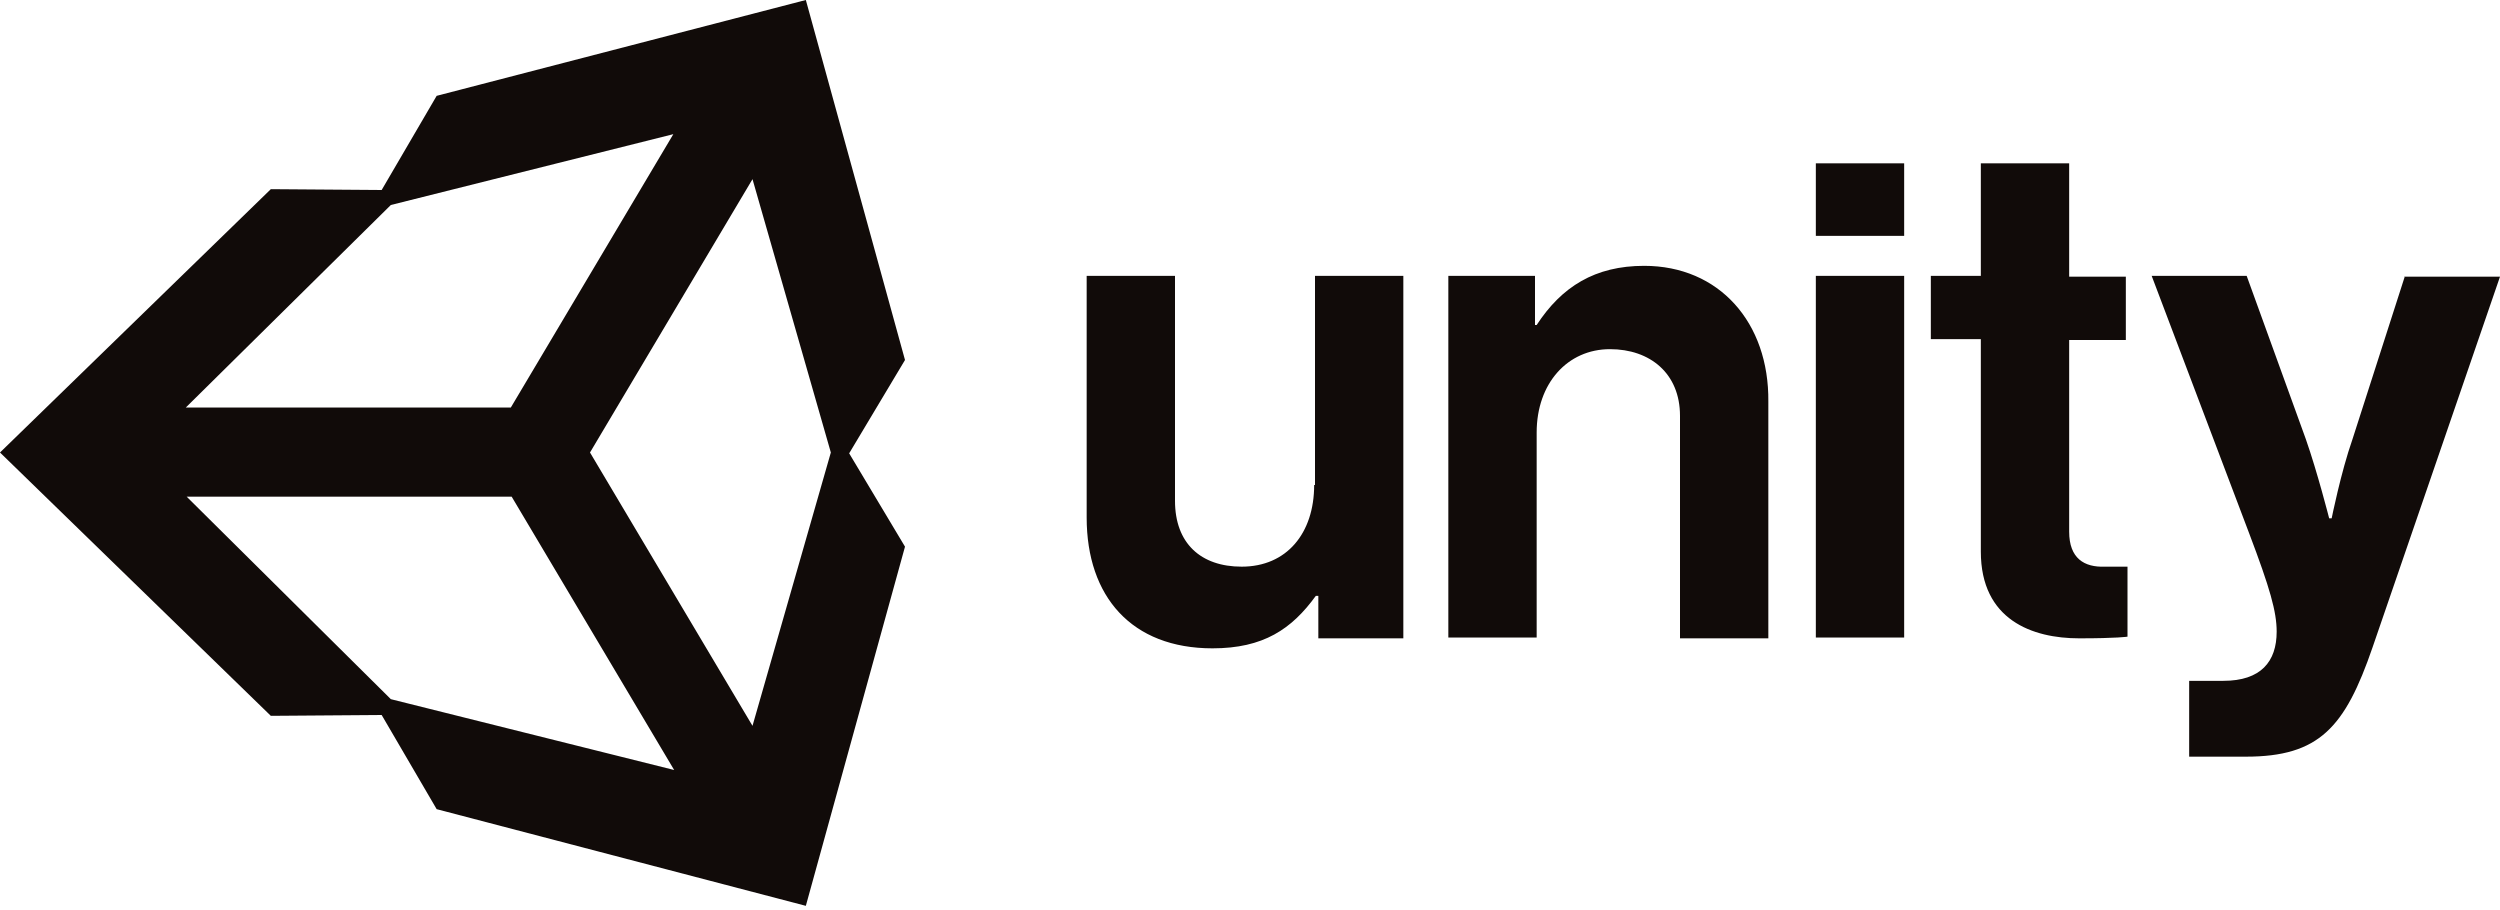
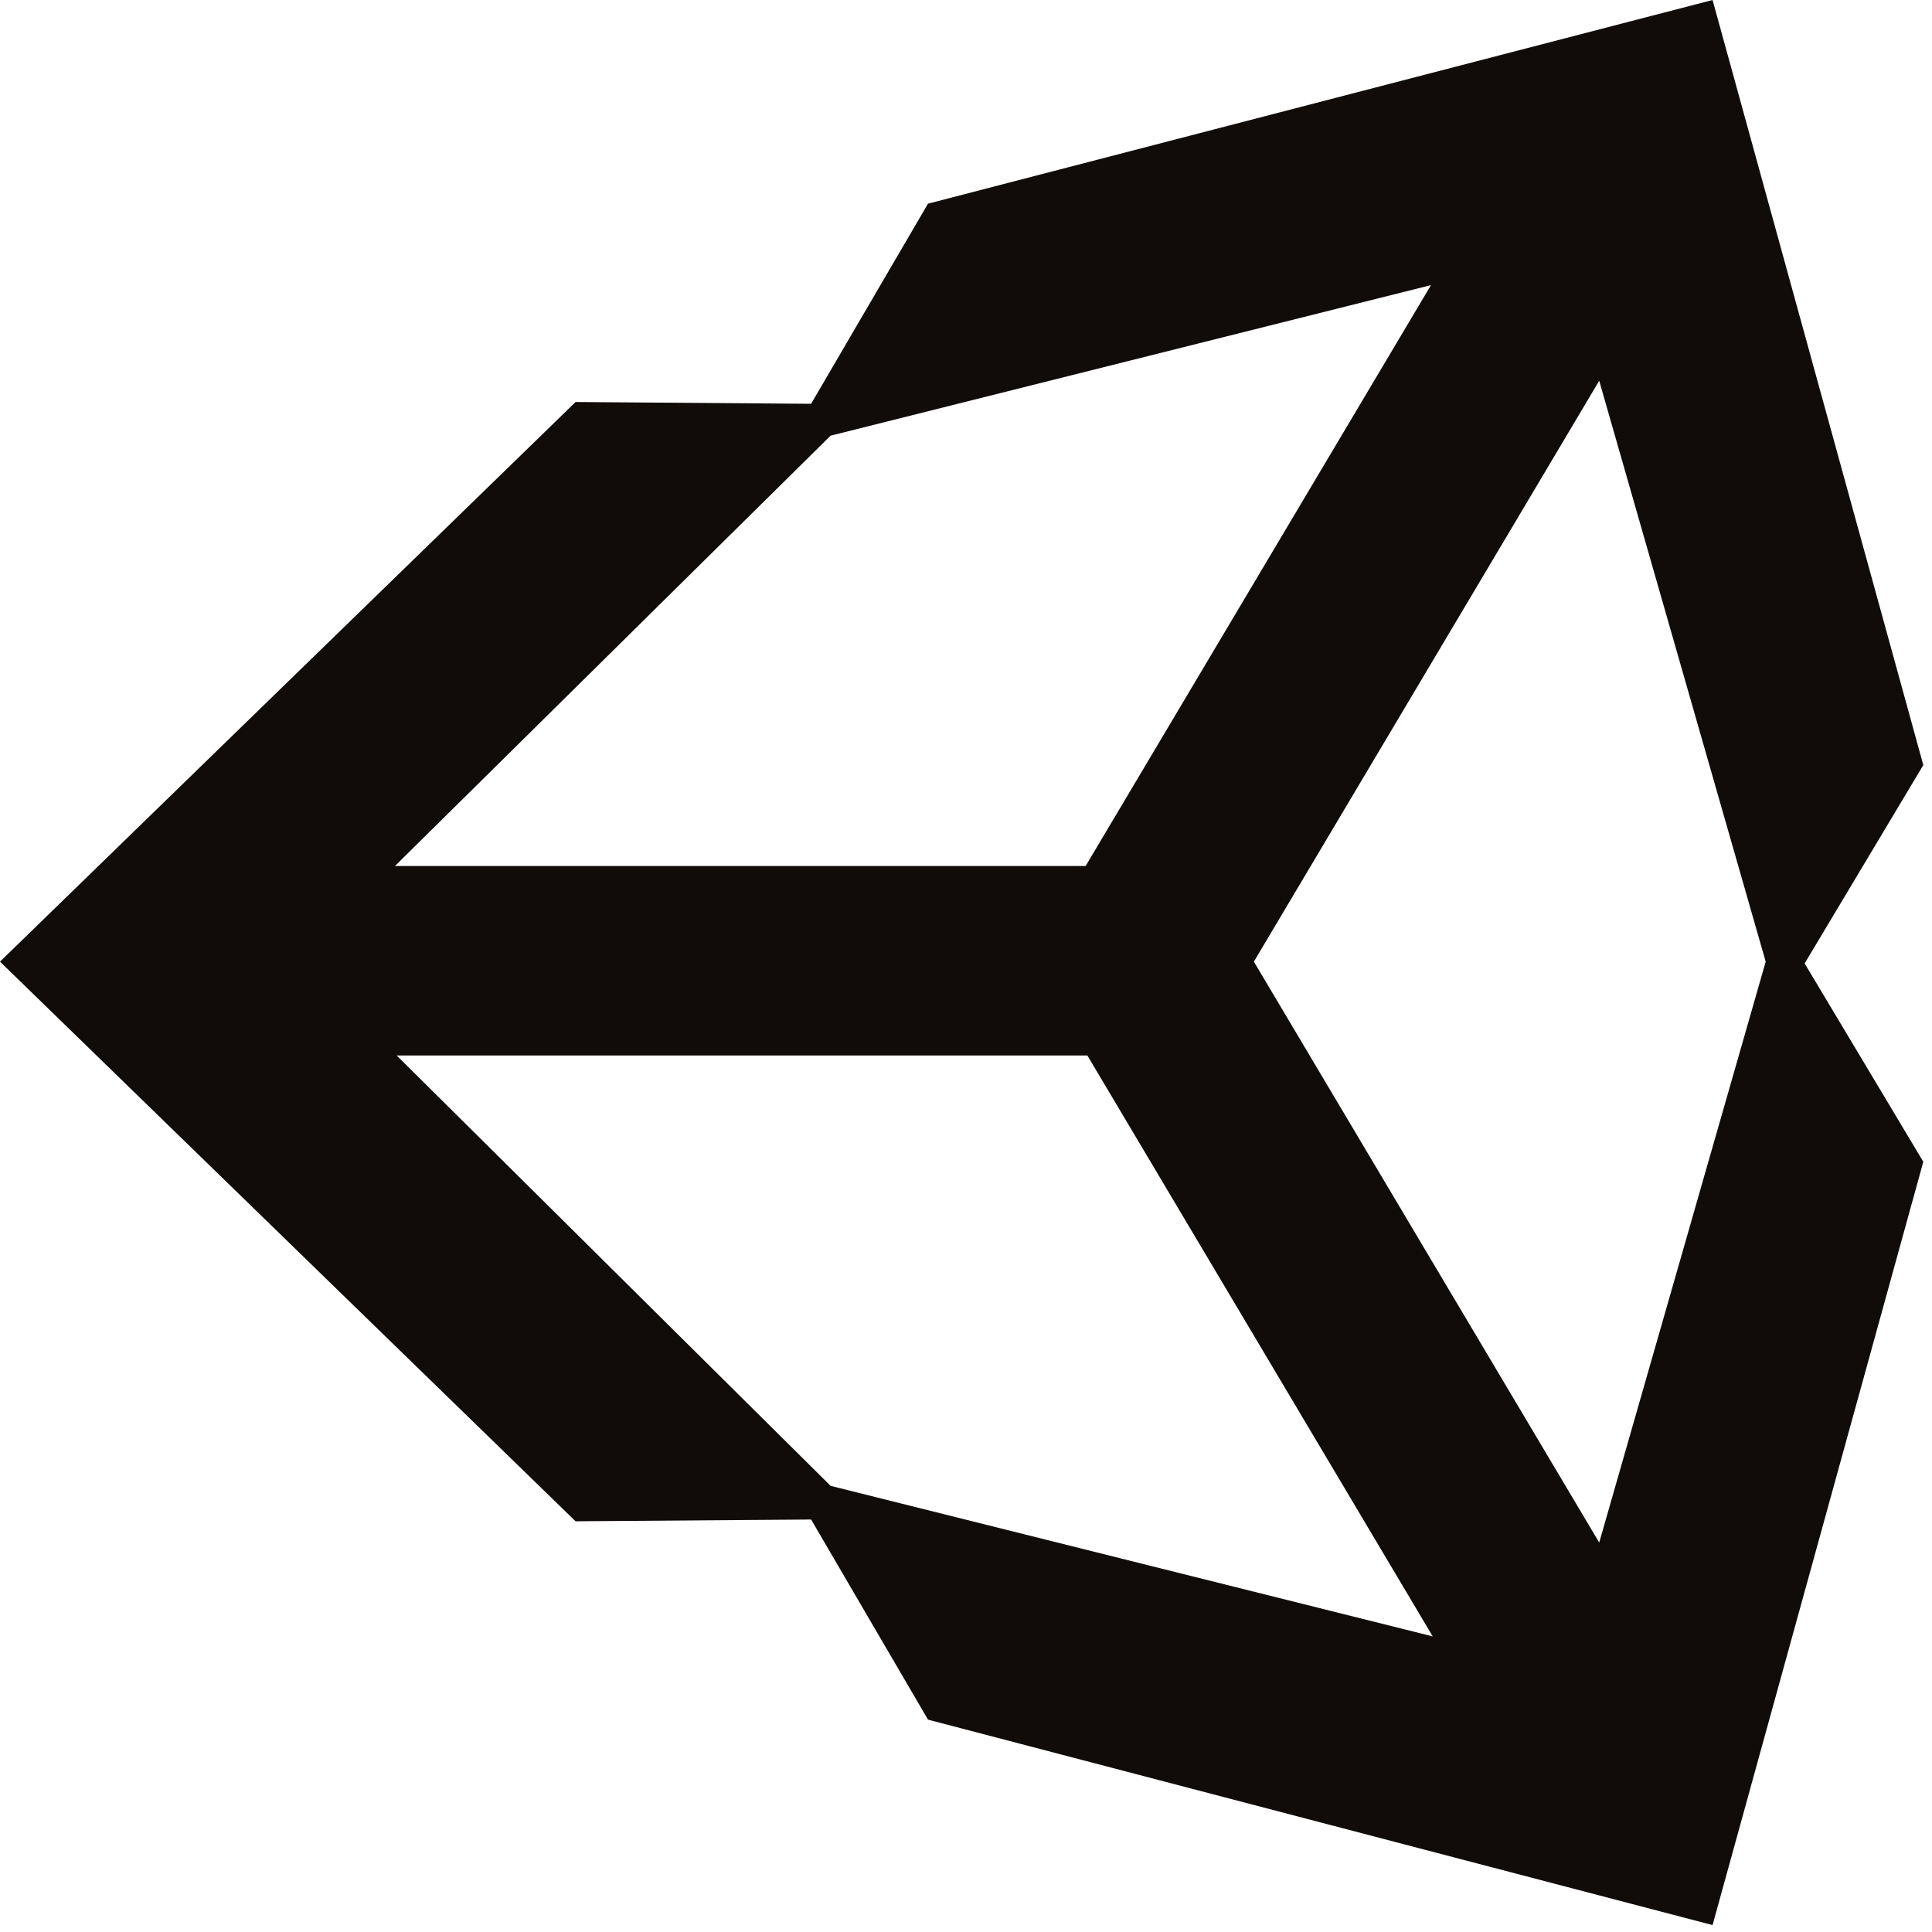
- <svg xmlns="http://www.w3.org/2000/svg" width="275" height="100">
-   <path fill="#110b09" d="M 82.775,79.842 64.9,49.775 82.775,19.708 91.392,49.775 Z M 42.992,76.908 20.533,54.633 h 35.75 L 74.158,84.7 Z m 0,-54.358 31.075,-7.792 -17.875,30.067 H 20.442 Z M 88.642,0 48.033,10.542 41.983,20.9 29.792,20.808 0,49.775 29.792,78.742 41.983,78.65 48.033,89.008 88.642,99.642 99.55,60.133 93.408,49.867 99.55,39.6 Z m 92.216,29.242 c -5.408,0 -9.075,2.291 -11.825,6.508 h -0.183 v -5.408 h -9.533 v 39.783 h 9.716 v -22.55 c 0,-5.408 3.392,-9.167 8.067,-9.167 4.4,0 7.7,2.659 7.7,7.334 v 24.475 h 9.717 V 44.183 c 0.091,-8.708 -5.409,-14.941 -13.659,-14.941 z m -36.3,24.108 c 0,5.317 -3.025,8.983 -7.975,8.983 -4.491,0 -7.333,-2.566 -7.333,-7.241 v -24.75 h -9.717 v 26.583 c 0,8.708 4.95,14.392 13.842,14.392 5.592,0 8.708,-2.109 11.367,-5.775 h 0.275 v 4.675 h 9.35 V 30.342 H 144.65 V 53.35 Z m 55.184,-23.008 h 9.716 v 39.783 h -9.716 z m 0,-12.375 h 9.716 v 7.975 h -9.716 z m 64.808,12.375 -5.775,17.966 c -1.283,3.667 -2.292,8.709 -2.292,8.709 h -0.275 c 0,0 -1.283,-5.042 -2.566,-8.709 l -6.509,-17.966 h -10.45 l 10.725,28.325 c 2.292,6.05 3.025,8.616 3.025,10.816 0,3.3 -1.741,5.409 -5.866,5.409 h -3.759 v 8.341 h 6.234 c 8.066,0 10.908,-3.208 13.933,-12.008 L 275,30.433 H 264.55 Z M 227.608,58.483 V 37.4 h 6.234 v -6.967 h -6.234 V 17.967 h -9.716 v 12.375 h -5.5 v 6.966 h 5.5 v 23.375 c 0,7.517 5.683,9.534 10.816,9.534 4.217,0 5.317,-0.184 5.317,-0.184 v -7.7 h -2.475 c -2.292,0.092 -3.942,-0.916 -3.942,-3.85 z" />
+ <svg xmlns="http://www.w3.org/2000/svg" width="100%" height="100%" viewBox="0 0 100 100" version="1.1" xml:space="preserve" style="fill-rule:evenodd;clip-rule:evenodd;stroke-linejoin:round;stroke-miterlimit:2;">
+   <g id="Artboard1" transform="matrix(0.363462,0,0,1,0,0)">
+     <rect x="0" y="0" width="275" height="100" style="fill:none;" />
+     <g transform="matrix(2.75132,0,0,1,0,0)">
+       <path d="M82.775,79.842L64.9,49.775L82.775,19.708L91.392,49.775L82.775,79.842ZM42.992,76.908L20.533,54.633L56.283,54.633L74.158,84.7L42.992,76.908ZM42.992,22.55L74.067,14.758L56.192,44.825L20.442,44.825L42.992,22.55ZM88.642,0L48.033,10.542L41.983,20.9L29.792,20.808L0,49.775L29.792,78.742L41.983,78.65L48.033,89.008L88.642,99.642L99.55,60.133L93.408,49.867L99.55,39.6L88.642,0Z" style="fill:rgb(17,11,9);fill-rule:nonzero;" />
+     </g>
+   </g>
</svg>
